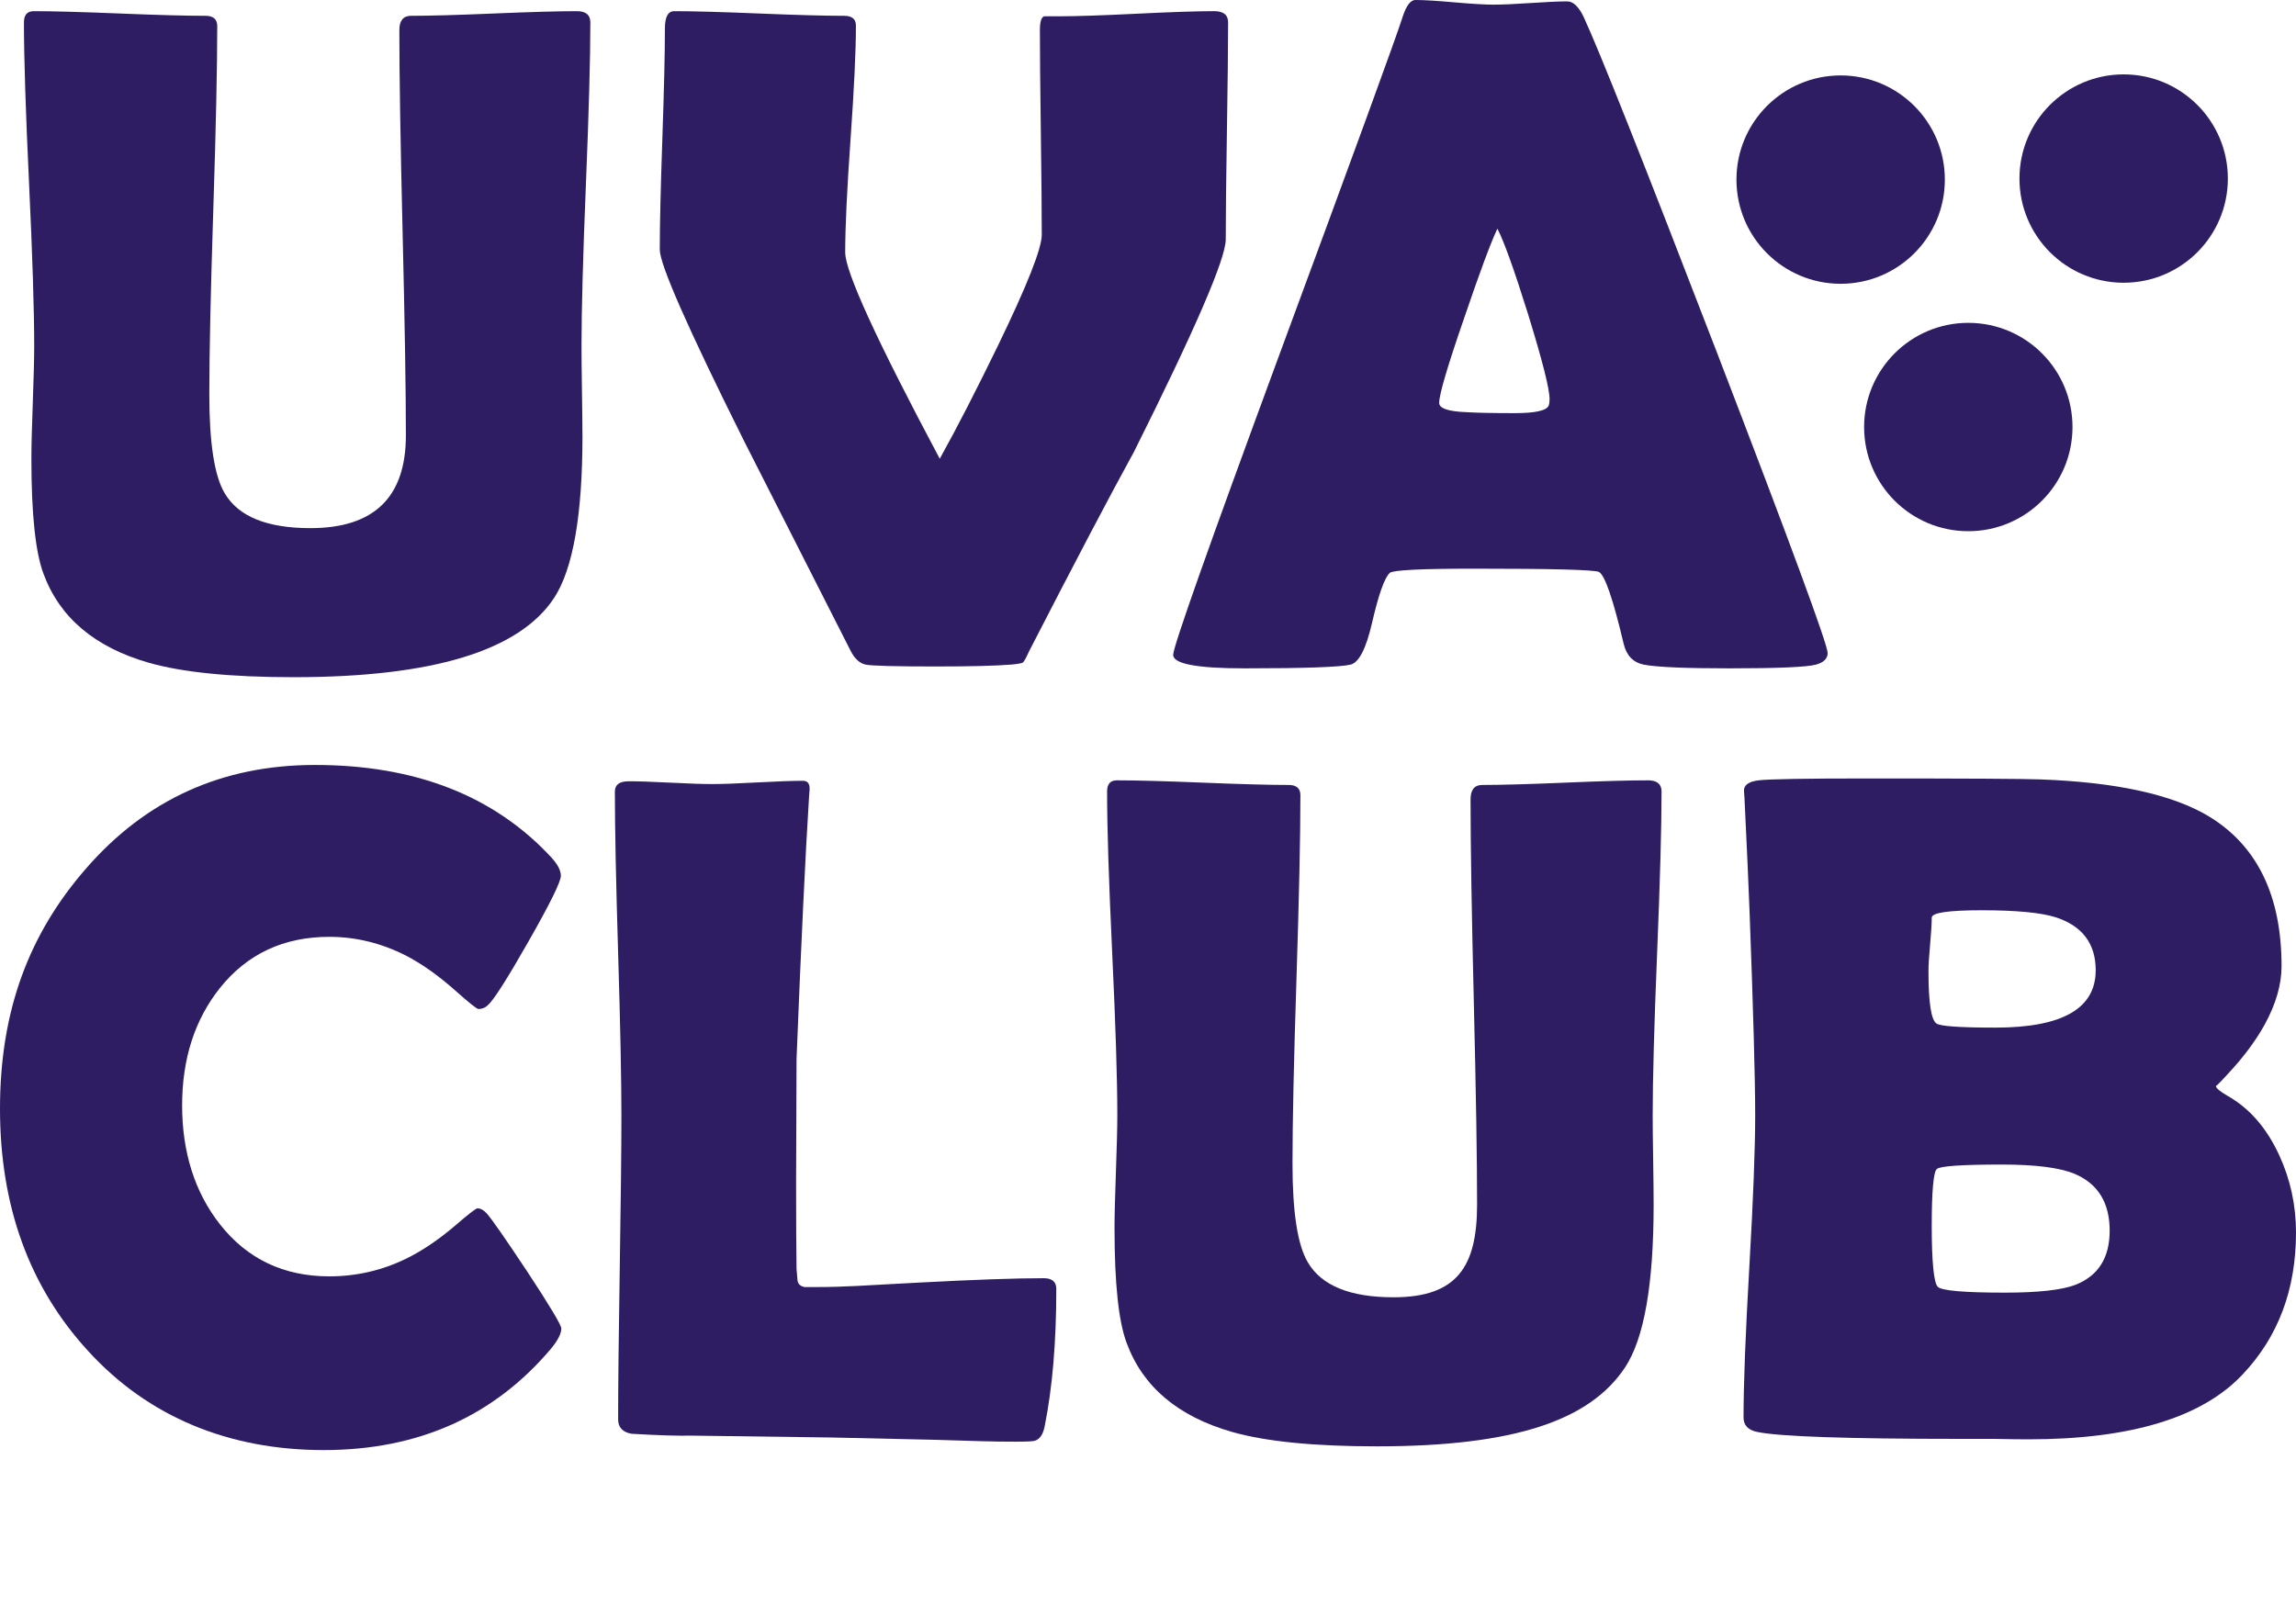
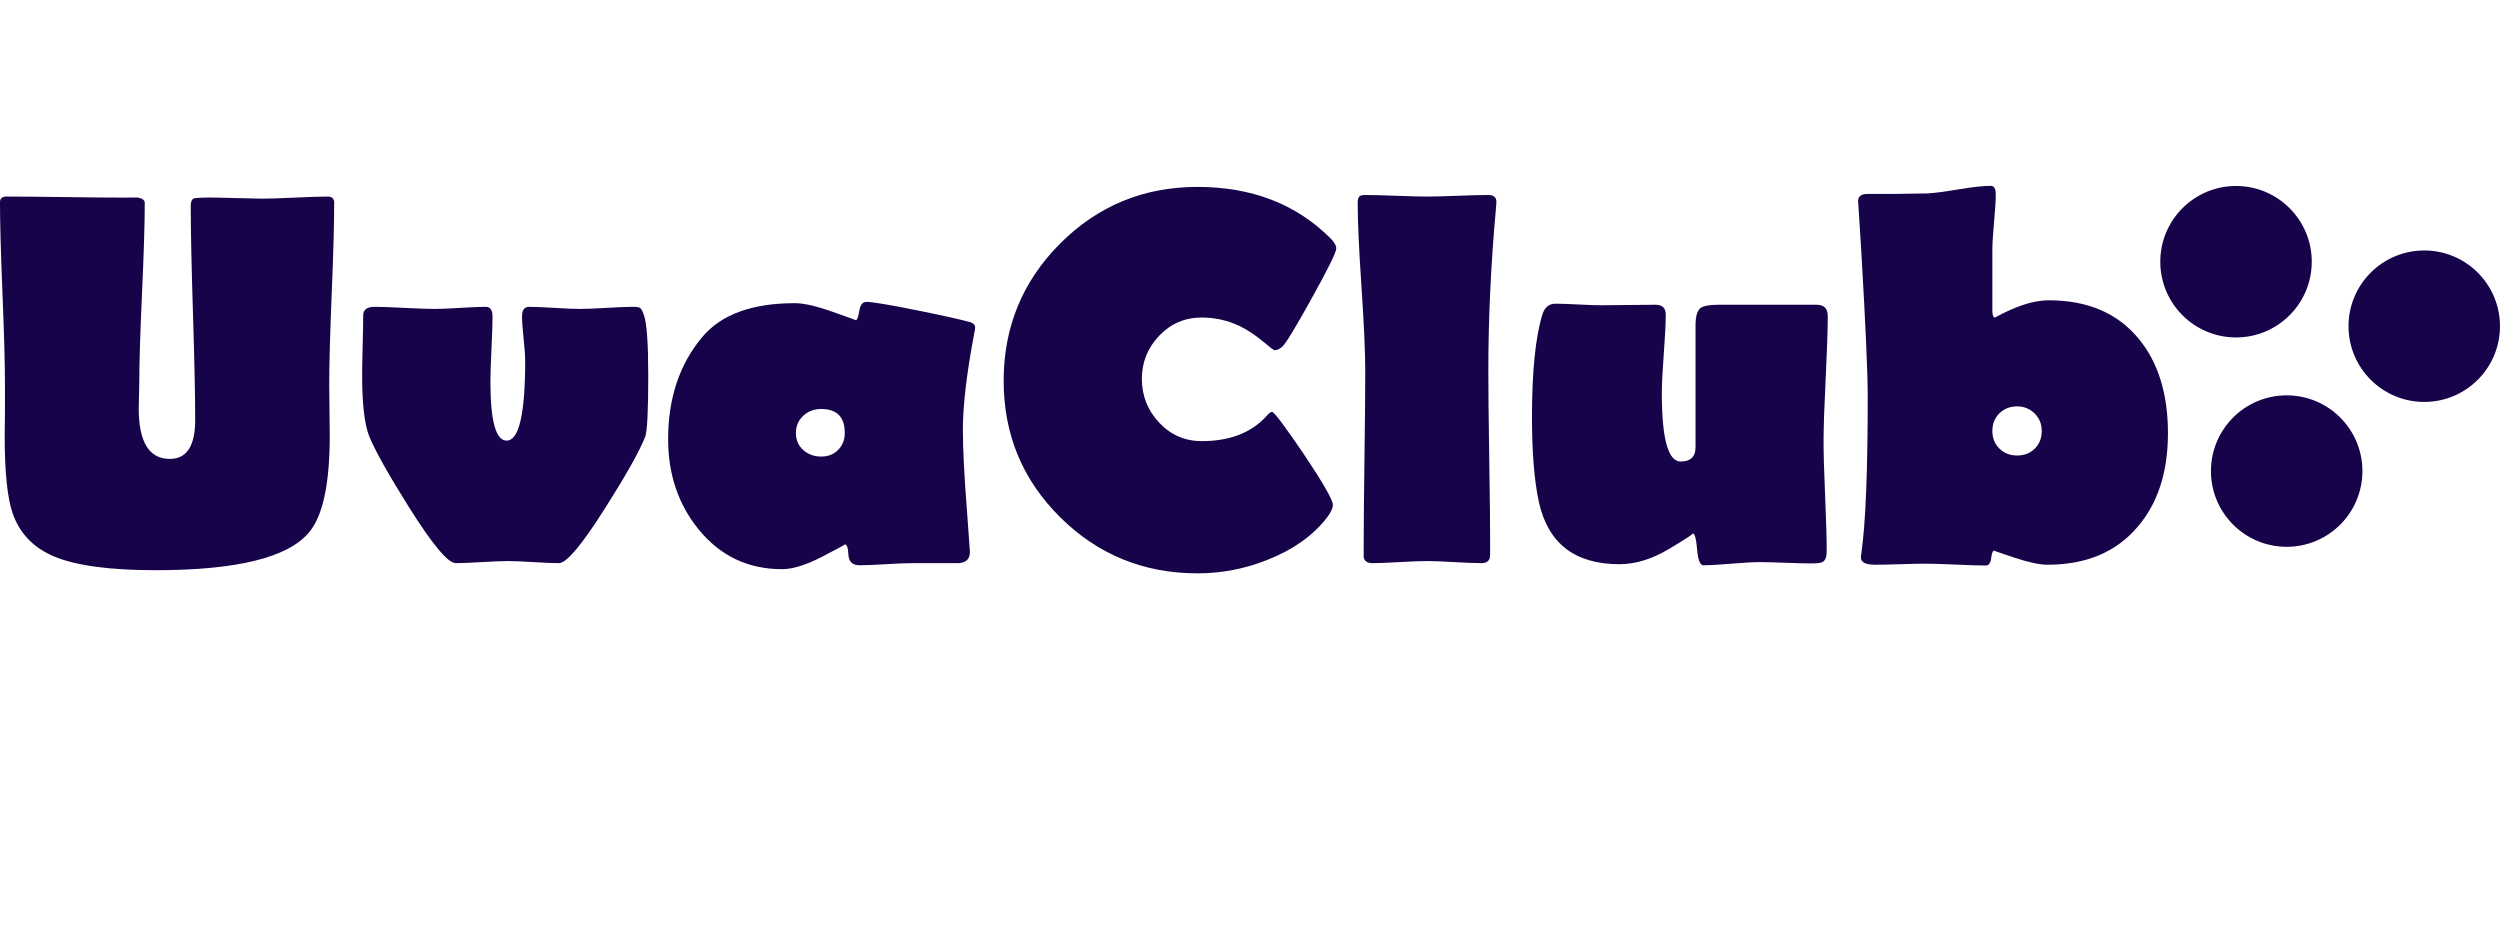
- <svg xmlns="http://www.w3.org/2000/svg" id="Layer_3" data-name="Layer 3" viewBox="0 0 1413.35 988.41">
+ <svg xmlns="http://www.w3.org/2000/svg" id="Layer_4" data-name="Layer 4" viewBox="0 0 2628.27 988.41">
  <defs>
    <style>
      .cls-1 {
-         fill: #2e1d63;
+         fill: #170349;
      }
    </style>
  </defs>
-   <path class="cls-1" d="M358.55,268.39c0,48.75-5.83,82.01-17.49,99.79-21.41,32.51-74.84,48.75-160.29,48.75-38.62,0-68.35-2.96-89.18-8.89-33.26-9.56-54.87-27.81-64.8-54.77-4.97-13.19-7.46-36.7-7.46-70.54,0-7.84.29-19.5.86-34.98.58-15.48.86-27.04.86-34.69,0-22.17-1.05-55.43-3.15-99.79-2.1-44.35-3.16-77.52-3.16-99.51,0-4.58,2.01-6.88,6.02-6.88,11.66,0,29.29.47,52.9,1.43,23.61.96,41.24,1.43,52.9,1.43,4.77,0,7.17,2.11,7.17,6.31,0,25.23-.82,63.04-2.44,113.41-1.63,50.38-2.44,88.17-2.44,113.41,0,30.02,3.16,50.27,9.46,60.79,8.41,14.34,26,21.5,52.76,21.5,39.19,0,58.78-19.01,58.78-57.06,0-27.71-.67-69.29-2.01-124.74-1.34-55.43-2.01-97.02-2.01-124.73,0-5.93,2.39-8.89,7.17-8.89,11.28,0,28.29-.47,51.04-1.43,22.74-.96,39.76-1.43,51.04-1.43,5.54,0,8.32,2.3,8.32,6.88,0,21.99-.91,55.15-2.72,99.51-1.82,44.35-2.72,77.61-2.72,99.79,0,6.12.09,15.34.28,27.67.19,12.33.29,21.55.29,27.67Z" />
-   <path class="cls-1" d="M577.05,410.34c-25.81,0-40.53-.39-44.16-1.15-3.63-.76-6.7-3.53-9.18-8.31-21.79-43.01-43.69-86.12-65.67-129.33-34.6-69.39-51.9-108.67-51.9-117.85,0-15.1.53-37.8,1.58-68.11,1.05-30.29,1.58-52.99,1.58-68.1,0-7.07,1.91-10.61,5.74-10.61,11.47,0,28.86.47,52.19,1.43s40.81,1.43,52.48,1.43c4.77,0,7.17,2.01,7.17,6.02,0,15.49-1.1,38.76-3.3,69.82-2.2,31.07-3.3,54.34-3.3,69.83,0,11.85,19.4,54.2,58.21,127.03,10.51-18.92,22.46-42.15,35.84-69.68,17.97-37.08,26.95-59.83,26.95-68.24,0-13.95-.19-34.94-.57-62.94-.39-28.01-.58-48.99-.58-62.94,0-5.17.86-8.03,2.58-8.61h9.18c10.51,0,26.43-.53,47.74-1.58,21.31-1.05,37.23-1.58,47.75-1.58,5.74,0,8.6,2.3,8.6,6.88,0,14.72-.24,36.95-.72,66.67-.48,29.73-.72,52.04-.72,66.96,0,11.86-18.83,55.44-56.49,130.76-14.91,27.15-36.42,68.06-64.52,122.73-1.91,4.2-3.2,6.55-3.87,7.02-.67.48-3.11.91-7.31,1.29-9.75.76-24.85,1.15-45.31,1.15Z" />
-   <path class="cls-1" d="M1125.06,402.02c0,3.44-2.39,5.84-7.17,7.17-5.74,1.53-23.51,2.3-53.34,2.3-27.34,0-44.92-.76-52.76-2.3-6.5-1.33-10.61-5.63-12.33-12.9-6.5-27.53-11.57-42.24-15.2-44.16-3.06-1.34-28.67-2.01-76.85-2.01-32.5,0-49.8.86-51.9,2.58-3.25,3.06-6.88,13.28-10.9,30.68-3.63,15.87-8.03,24.48-13.19,25.81-6.5,1.53-28.29,2.3-65.38,2.3-29.25,0-43.87-2.77-43.87-8.32,0-4.97,21.6-66.04,64.8-183.23,46.83-126.74,72.26-196.42,76.28-209.04,2.3-7.27,4.97-10.9,8.03-10.9,5.16,0,13.14.47,23.94,1.43,10.8.96,18.88,1.43,24.23,1.43s12.76-.33,22.79-1,17.54-1.01,22.51-1.01c3.63,0,6.98,3.15,10.04,9.46,9.37,20.07,36.71,88.89,82.01,206.46,45.5,118.33,68.24,180.08,68.24,185.24ZM921.75,140.79c-4.01,8.41-10.8,26.66-20.36,54.77-10.32,29.82-15.48,47.32-15.48,52.48,0,3.44,5.74,5.35,17.2,5.74,5.92.38,15.67.58,29.25.58,12.62,0,19.59-1.53,20.93-4.59.38-.96.58-2.3.58-4.02,0-6.3-4.4-23.7-13.19-52.19-8.6-27.53-14.91-45.11-18.93-52.76Z" />
-   <path class="cls-1" d="M345.52,817.93c0,3.06-2,7.07-6.02,12.05-35.18,41.86-81.92,62.8-140.22,62.8s-108.01-20.36-145.1-61.08C18.06,792.32,0,742.61,0,682.59s17.67-107.43,53.05-147.96c36.89-42.44,83.82-63.66,140.79-63.66,61.94,0,110.49,19.02,145.67,57.06,3.82,4.21,5.74,7.94,5.74,11.18,0,3.63-6.65,17.11-19.93,40.43-13.28,23.33-21.65,36.42-25.09,39.29-1.53,1.53-3.44,2.3-5.74,2.3-.96,0-5.74-3.82-14.34-11.47-10.33-9.18-20.46-16.34-30.4-21.5-15.11-7.64-30.78-11.47-47.03-11.47-28.1,0-50.56,10.51-67.38,31.54-15.49,19.5-23.23,43.59-23.23,72.26s7.74,53.43,23.23,73.12c16.82,21.41,39.28,32.11,67.38,32.11,16.63,0,32.41-3.63,47.32-10.9,9.75-4.77,19.69-11.47,29.82-20.07,8.41-7.26,13.09-10.9,14.05-10.9,1.91,0,3.82,1.05,5.74,3.15,3.06,3.44,11.37,15.39,24.95,35.85,13.95,21.22,20.93,32.88,20.93,34.98Z" />
-   <path class="cls-1" d="M625.28,887.61c-16.44,0-23.11-.39-49.5-1.15-34.41-.76-55.82-1.24-64.23-1.43l-85.74-1.14c-8.6.19-20.93-.19-36.99-1.15-5.55-.95-8.31-3.91-8.31-8.89,0-20.83.33-52.04,1-93.63.67-41.57,1.01-72.78,1.01-93.62,0-22.17-.68-55.39-2.01-99.64-1.35-44.26-2.01-77.47-2.01-99.65,0-4.2,2.86-6.3,8.6-6.3s14.29.28,25.66.86c11.37.58,19.83.86,25.38.86,6.3,0,15.67-.33,28.1-1.01,12.43-.67,21.8-1,28.1-1,2.87,0,4.2,1.81,4.02,5.45l-.29,3.73c-2.29,35.94-4.87,89.94-7.74,162.01l-.28,75.7c0,24.47.09,42.34.28,53.62.19,2.3.38,4.58.58,6.88.19,2.3,1.63,3.73,4.3,4.3h7.46c17.21,0,28.22-.91,62.54-2.73,34.31-1.81,60.08-2.72,77.28-2.72,5.16,0,7.74,2.2,7.74,6.59,0,32.69-2.39,60.89-7.17,84.59-.96,4.97-2.96,7.93-6.02,8.89-.96.38-4.88.58-11.76.58Z" />
-   <path class="cls-1" d="M1017.92,741.94c0,48.75-5.83,82.01-17.49,99.79-21.41,32.51-67.47,48.75-152.92,48.75-38.62,0-68.35-2.96-89.18-8.89-33.26-9.56-54.87-27.81-64.8-54.77-4.97-13.19-7.46-36.7-7.46-70.54,0-7.84.29-19.5.86-34.98.57-15.48.86-27.04.86-34.69,0-22.17-1.05-55.43-3.15-99.79-2.11-44.35-3.15-77.52-3.15-99.51,0-4.58,2-6.88,6.02-6.88,11.66,0,29.3.47,52.91,1.43,23.6.96,41.24,1.43,52.9,1.43,4.78,0,7.17,2.11,7.17,6.31,0,25.23-.81,63.04-2.43,113.41-1.63,50.38-2.44,88.17-2.44,113.41,0,30.02,3.15,50.27,9.46,60.79,8.41,14.34,25.99,21.5,52.76,21.5,39.18,0,51.41-19.01,51.41-57.06,0-27.71-.67-69.29-2.01-124.74-1.34-55.43-2.01-97.02-2.01-124.73,0-5.93,2.39-8.89,7.17-8.89,11.28,0,28.29-.47,51.04-1.43,22.75-.96,39.76-1.43,51.04-1.43,5.54,0,8.32,2.3,8.32,6.88,0,21.99-.91,55.15-2.73,99.51s-2.72,77.61-2.72,99.79c0,6.12.09,15.34.29,27.67.19,12.33.28,21.55.28,27.67Z" />
-   <path class="cls-1" d="M1413.35,758.86c0,35.18-11,64.33-32.97,87.46-25.04,26.57-69.01,39.85-131.9,39.85-4.78,0-11.67-.09-20.65-.28h-20.36c-70.54,0-112.5-1.44-125.88-4.3-5.55-1.15-8.32-4.11-8.32-8.89,0-20.45,1.19-51.43,3.58-92.91,2.39-41.48,3.59-72.55,3.59-93.19,0-22.17-1.15-63.85-3.45-125.02-.57-15.67-1.63-39.18-3.15-70.54l-.29-4.02c-.19-3.63,2.82-5.83,9.03-6.59s28.34-1.15,66.39-1.15c60.98,0,96.63.19,106.95.58,47.03,1.72,81.72,9.37,104.09,22.94,29.63,18.16,44.45,48.84,44.45,92.04,0,11.28-3.44,23.23-10.32,35.85-4.97,8.99-11.47,17.97-19.5,26.95-7.07,7.84-10.61,11.47-10.61,10.9,0,1.34,2.48,3.44,7.46,6.3,13.38,7.65,23.89,19.79,31.54,36.42,6.88,14.91,10.32,30.78,10.32,47.6ZM1290.06,597.42c0-16.44-8.23-27.34-24.66-32.69-9.18-2.86-24.28-4.3-45.31-4.3s-30.97,1.53-30.97,4.58c0,3.63-.34,9.13-1,16.49-.68,7.36-1.01,12.86-1.01,16.49,0,19.11,1.62,29.82,4.87,32.11,2.1,1.72,14.24,2.58,36.42,2.58,41.1,0,61.65-11.76,61.65-35.27ZM1298.65,757.72c0-17.21-7.17-28.87-21.5-34.99-9.18-3.82-24.09-5.74-44.73-5.74-24.66,0-38.05.91-40.15,2.73-2.1,1.82-3.15,13.53-3.15,35.13s1.24,35.03,3.73,37.42c2.48,2.39,16.25,3.58,41.29,3.58,20.65,0,35.17-1.62,43.58-4.87,13.95-5.54,20.93-16.63,20.93-33.26Z" />
-   <circle class="cls-1" cx="1133.05" cy="110.58" r="64.14" />
-   <circle class="cls-1" cx="1307.26" cy="109.94" r="64.14" />
-   <circle class="cls-1" cx="1211.63" cy="262.91" r="64.14" />
+   <g>
+     <path class="cls-1" d="M351.34,213.23c0,21.25-.87,53.06-2.61,95.46-1.74,42.4-2.61,74.22-2.61,95.46,0,6.04.09,15.02.27,26.92.18,11.91.28,20.88.28,26.92,0,50.91-7.33,84.88-21.98,101.91-22.16,26.37-75.91,39.56-161.25,39.56-48.17,0-83.78-4.85-106.86-14.56-21.61-9.16-36.08-24.35-43.4-45.6-5.49-16.3-8.24-43.13-8.24-80.49,0-5.31.09-14.01.27-26.1v-28.57c0-21.24-.87-53.16-2.61-95.73-1.74-42.58-2.61-74.49-2.61-95.73,0-4.03,2.2-6.04,6.59-6.04,13.55,0,34.02.18,61.4.55,27.38.37,47.84.55,61.4.55,11.72,0,16.21-.09,13.46-.27,6.22.55,9.34,2.57,9.34,6.04,0,21.06-.96,52.74-2.89,95.05-1.92,42.3-2.88,73.99-2.88,95.05,0,2.38-.09,6.5-.27,12.36-.19,5.86-.28,10.35-.28,13.46,0,35.35,10.89,53.02,32.69,53.02,17.76,0,26.65-13.64,26.65-40.93,0-24.9-.78-62.36-2.33-112.35-1.56-50-2.34-87.44-2.34-112.35,0-5.49,1.55-8.33,4.67-8.52,6.59-.73,18.04-.82,34.34-.27,21.98.55,33.88.82,35.71.82,7.69,0,19.23-.37,34.61-1.1,15.38-.73,26.92-1.1,34.61-1.1,4.58,0,6.87,2.2,6.87,6.59Z" />
+     <path class="cls-1" d="M681.53,394.54c0,37.54-1.1,59.15-3.3,64.83-6.04,15.2-19.87,39.83-41.48,73.9-24.72,39.19-41.11,58.78-49.17,58.78-5.86,0-14.74-.37-26.65-1.1-11.91-.73-20.79-1.1-26.65-1.1-6.23,0-15.43.37-27.61,1.1-12.18.73-21.38,1.1-27.61,1.1-8.06,0-24.36-19.5-48.9-58.51-21.06-33.51-34.98-58.24-41.75-74.17-5.13-12.64-7.69-34.24-7.69-64.83,0-6.96.18-17.44.55-31.45.37-14.01.55-24.49.55-31.45,0-6.04,3.94-9.07,11.81-9.07,6.96,0,17.53.37,31.73,1.1,14.19.73,24.77,1.1,31.73,1.1,6.04,0,14.97-.36,26.78-1.1,11.81-.73,20.74-1.1,26.78-1.1,4.76,0,7.14,3.39,7.14,10.16,0,7.51-.37,18.91-1.1,34.2-.73,15.29-1.1,26.78-1.1,34.47,0,41.21,5.67,61.81,17.03,61.81,13,0,19.5-27.92,19.5-83.78,0-5.31-.55-13.14-1.65-23.49-1.1-10.35-1.65-18.08-1.65-23.21,0-6.77,2.47-10.16,7.42-10.16,5.86,0,14.74.37,26.65,1.1,11.9.73,20.78,1.1,26.65,1.1,6.22,0,15.52-.36,27.88-1.1,12.36-.73,21.65-1.1,27.88-1.1,4.21,0,6.87.46,7.97,1.37,1.1.92,2.38,3.48,3.84,7.69,2.93,8.97,4.4,29.94,4.4,62.91Z" />
+     <path class="cls-1" d="M1025.18,344.27c0,1.28-.37,3.57-1.1,6.87-7.88,41.75-11.81,75.36-11.81,100.82,0,19.78,1.46,48.53,4.4,86.26l3.02,42.03c0,7.33-3.94,11.26-11.81,11.81h-49.45c-6.04,0-15.16.37-27.33,1.1-12.18.73-21.29,1.1-27.33,1.1-7.51,0-11.45-3.66-11.81-10.99-.37-7.32-1.65-10.99-3.85-10.99.92,0-7.05,4.35-23.9,13.05-16.85,8.7-30.86,13.05-42.03,13.05-35.9,0-65.2-14.01-87.9-42.03-21.25-26.19-31.87-57.78-31.87-94.77,0-43.03,11.99-78.84,35.99-107.41,19.96-23.62,52.37-35.44,97.24-35.44,9.34,0,22.43,2.98,39.28,8.93,16.85,5.95,25.09,8.93,24.72,8.93,1.46,0,2.7-3.2,3.71-9.61,1-6.41,3.52-9.62,7.55-9.62,6.04,0,24.08,3.02,54.12,9.07,28.75,5.86,47.15,9.98,55.22,12.36,3.3,1.1,4.94,2.93,4.94,5.49ZM888.11,455.25c0-16.85-8.24-25.27-24.72-25.27-7.51,0-13.83,2.38-18.95,7.14-5.13,4.76-7.69,10.81-7.69,18.13s2.56,13.28,7.69,17.85c5.12,4.58,11.44,6.87,18.95,6.87s13.05-2.33,17.72-7.01c4.67-4.67,7-10.58,7-17.72Z" />
+     <path class="cls-1" d="M1404.82,261.31c0,3.84-8.65,21.38-25.96,52.6-17.3,31.23-27.7,48.21-31.18,50.96-2.75,2.2-5.31,3.3-7.69,3.3-.92,0-4.95-3.02-12.08-9.07-8.61-7.14-16.94-12.64-25-16.48-12.46-5.86-25.64-8.79-39.56-8.79-17.58,0-32.46,6.36-44.64,19.09-12.18,12.73-18.27,27.88-18.27,45.46s6.09,33.1,18.27,46.01c12.18,12.91,27.06,19.37,44.64,19.37,29.49,0,52.2-8.79,68.13-26.37,2.56-2.93,4.49-4.39,5.77-4.39,2.2,0,13.37,14.83,33.52,44.5,20.33,30.4,30.49,48.17,30.49,53.29,0,3.48-2.1,7.97-6.31,13.46-14.47,18.68-34.98,33.33-61.53,43.95-24,9.71-48.81,14.56-74.44,14.56-56.59,0-104.71-19.64-144.36-58.92-39.65-39.28-59.47-87.12-59.47-143.53s19.82-104.7,59.47-144.35c39.65-39.65,87.77-59.47,144.36-59.47s103.38,17.85,139.27,53.57c4.39,4.21,6.59,7.97,6.59,11.26Z" />
+     <path class="cls-1" d="M1573.21,212.41c0,1.1-.18,3.48-.55,7.14-5.31,58.61-7.97,115.47-7.97,170.59,0,20.33.32,50.87.96,91.61.64,40.75.96,71.28.96,91.61,0,7.88-.09,12.09-.27,12.64-.92,4.03-3.85,6.04-8.79,6.04-6.41,0-15.98-.37-28.71-1.1-12.73-.73-22.3-1.1-28.71-1.1s-15.98.37-28.7,1.1c-12.73.73-22.3,1.1-28.71,1.1-5.13,0-8.15-2.01-9.07-6.04v-12.64c0-20.33.27-50.86.83-91.61.55-40.75.82-71.29.82-91.61s-1.33-49.35-3.98-88.73c-2.66-39.37-3.98-68.86-3.98-88.45,0-3.85.92-6.22,2.75-7.14,1.1-.55,2.84-.82,5.22-.82,7.32,0,18.17.28,32.55.82,14.37.55,25.13.83,32.28.83s17.9-.28,32.28-.83c14.37-.55,25.13-.82,32.28-.82,5.67,0,8.51,2.47,8.51,7.42Z" />
+     <path class="cls-1" d="M1921.53,332.18c0,14.65-.74,36.67-2.2,66.07-1.47,29.39-2.2,51.42-2.2,66.07,0,12.82.55,32.05,1.65,57.69,1.1,25.64,1.65,44.87,1.65,57.69,0,5.68-1.37,9.34-4.12,10.99-1.83,1.1-5.77,1.65-11.81,1.65s-15.11-.23-27.2-.69c-12.09-.45-21.15-.69-27.2-.69-6.59,0-16.53.55-29.81,1.65-13.28,1.1-23.12,1.65-29.53,1.65-3.48,0-5.68-5.59-6.59-16.76-.92-11.17-2.47-16.76-4.67-16.76,1.65,0-6.55,5.4-24.58,16.21-18.04,10.81-35.49,16.21-52.33,16.21-47.07,0-75.36-21.98-84.88-65.93-4.77-22.53-7.14-51.92-7.14-88.18,0-48.53,3.66-84.7,10.99-108.51,2.38-7.51,6.96-11.26,13.73-11.26,5.31,0,13.41.28,24.31.83,10.89.55,19.09.82,24.59.82,6.22,0,15.56-.09,28.02-.28,12.45-.18,21.88-.27,28.29-.27,7.14,0,10.71,3.48,10.71,10.44,0,8.98-.69,22.66-2.06,41.07-1.37,18.4-2.06,32.19-2.06,41.34,0,47.98,6.59,71.97,19.78,71.97,10.44,0,15.66-5.03,15.66-15.11v-128.29c0-9.34,1.83-15.38,5.49-18.13,3.11-2.2,9.52-3.3,19.23-3.3h102.46c7.87,0,11.81,3.94,11.81,11.81Z" />
+     <path class="cls-1" d="M2279.19,455.25c0,41.2-10.71,74.17-32.14,98.89-22.53,26.37-54.03,39.56-94.5,39.56-8.24,0-19.83-2.47-34.75-7.42-14.93-4.95-22.02-7.42-21.29-7.42-1.47,0-2.52,2.61-3.16,7.83-.64,5.22-2.52,7.83-5.63,7.83-6.96,0-17.49-.32-31.59-.96-14.11-.64-24.72-.96-31.87-.96-5.86,0-14.65.18-26.37.55-11.72.37-20.51.55-26.37.55-10.07,0-15.11-2.47-15.11-7.42,0-1.1.18-2.93.55-5.49,4.39-30.77,6.59-85.52,6.59-164.27,0-23.8-2.2-73.62-6.59-149.44-2.38-38.82-3.57-57.23-3.57-55.22,0-5.12,3.02-7.78,9.06-7.97,14.29.18,35.71,0,64.28-.55,6.59-.37,17.67-1.83,33.24-4.4,14.29-2.38,25.27-3.57,32.97-3.57,3.48,0,5.22,3.02,5.22,9.06,0,6.41-.6,16.12-1.79,29.12-1.19,13-1.79,22.8-1.79,29.39v62.91c0,5.31.91,7.97,2.75,7.97,21.98-12.09,40.75-18.13,56.31-18.13,40.84,0,72.34,13.37,94.5,40.11,20.69,24.91,31.04,58.06,31.04,99.44ZM2146.51,453.05c0-7.32-2.52-13.46-7.55-18.4s-11.12-7.42-18.27-7.42c-7.51,0-13.73,2.43-18.68,7.28-4.95,4.85-7.42,11.03-7.42,18.54s2.47,13.69,7.42,18.54c4.94,4.86,11.17,7.28,18.68,7.28s13.69-2.42,18.54-7.28,7.28-11.03,7.28-18.54Z" />
+   </g>
+   <circle class="cls-1" cx="2350.75" cy="275.14" r="79.62" />
+   <circle class="cls-1" cx="2548.63" cy="342.94" r="79.62" />
+   <circle class="cls-1" cx="2404" cy="495.25" r="79.62" />
</svg>
